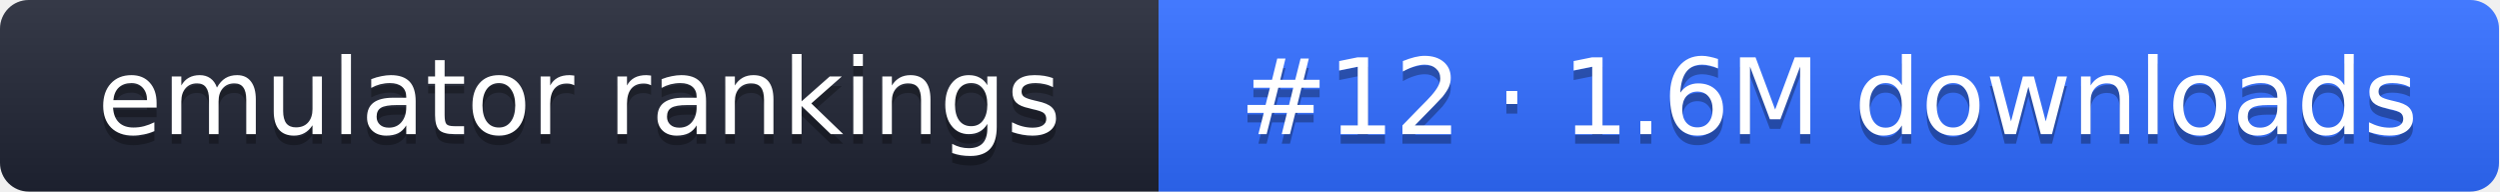
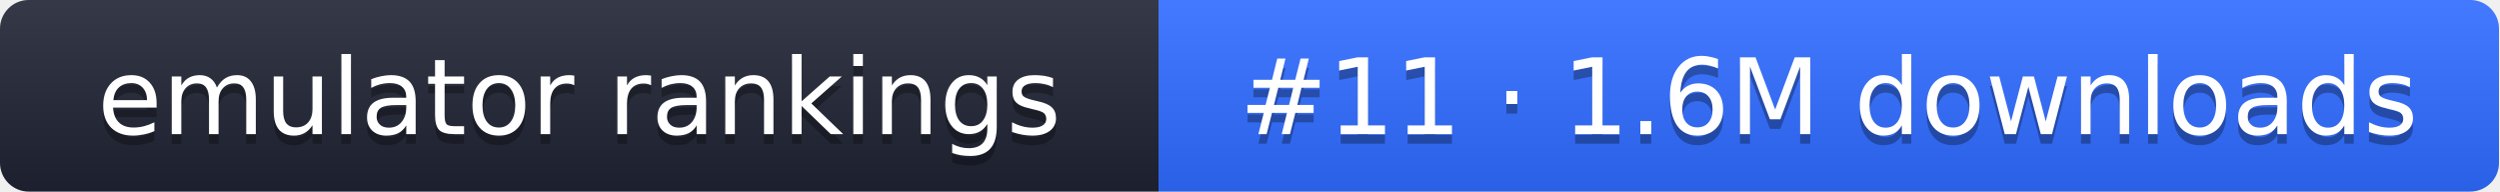
- <svg xmlns="http://www.w3.org/2000/svg" width="261" height="20" role="img" aria-label="emulator rankings: #12 · 1.6M downloads">
+ <svg xmlns="http://www.w3.org/2000/svg" width="261" height="20" role="img" aria-label="emulator rankings: #11 · 1.6M downloads">
  <linearGradient id="g" x2="0" y2="100%">
    <stop offset="0" stop-color="#fff" stop-opacity=".1" />
    <stop offset="1" stop-opacity=".1" />
  </linearGradient>
  <clipPath id="r">
    <rect width="261" height="20" rx="3" fill="#fff" />
  </clipPath>
  <g clip-path="url(#r)">
    <rect width="121" height="20" fill="#1f2433" />
    <rect x="121" width="140" height="20" fill="#2f6bff" />
    <rect width="261" height="20" fill="url(#g)" />
  </g>
  <g fill="#fff" text-anchor="middle" font-family="Verdana,DejaVu Sans,sans-serif" font-size="11">
    <text x="60.5" y="15" fill="#010101" fill-opacity=".3">emulator rankings</text>
    <text x="60.5" y="14">emulator rankings</text>
-     <text x="191" y="15" fill="#010101" fill-opacity=".3">#12 · 1.6M downloads</text>
-     <text x="191" y="14">#12 · 1.6M downloads</text>
+     <text x="191" y="15" fill="#010101" fill-opacity=".3">#11 · 1.6M downloads</text>
+     <text x="191" y="14">#11 · 1.6M downloads</text>
  </g>
</svg>
